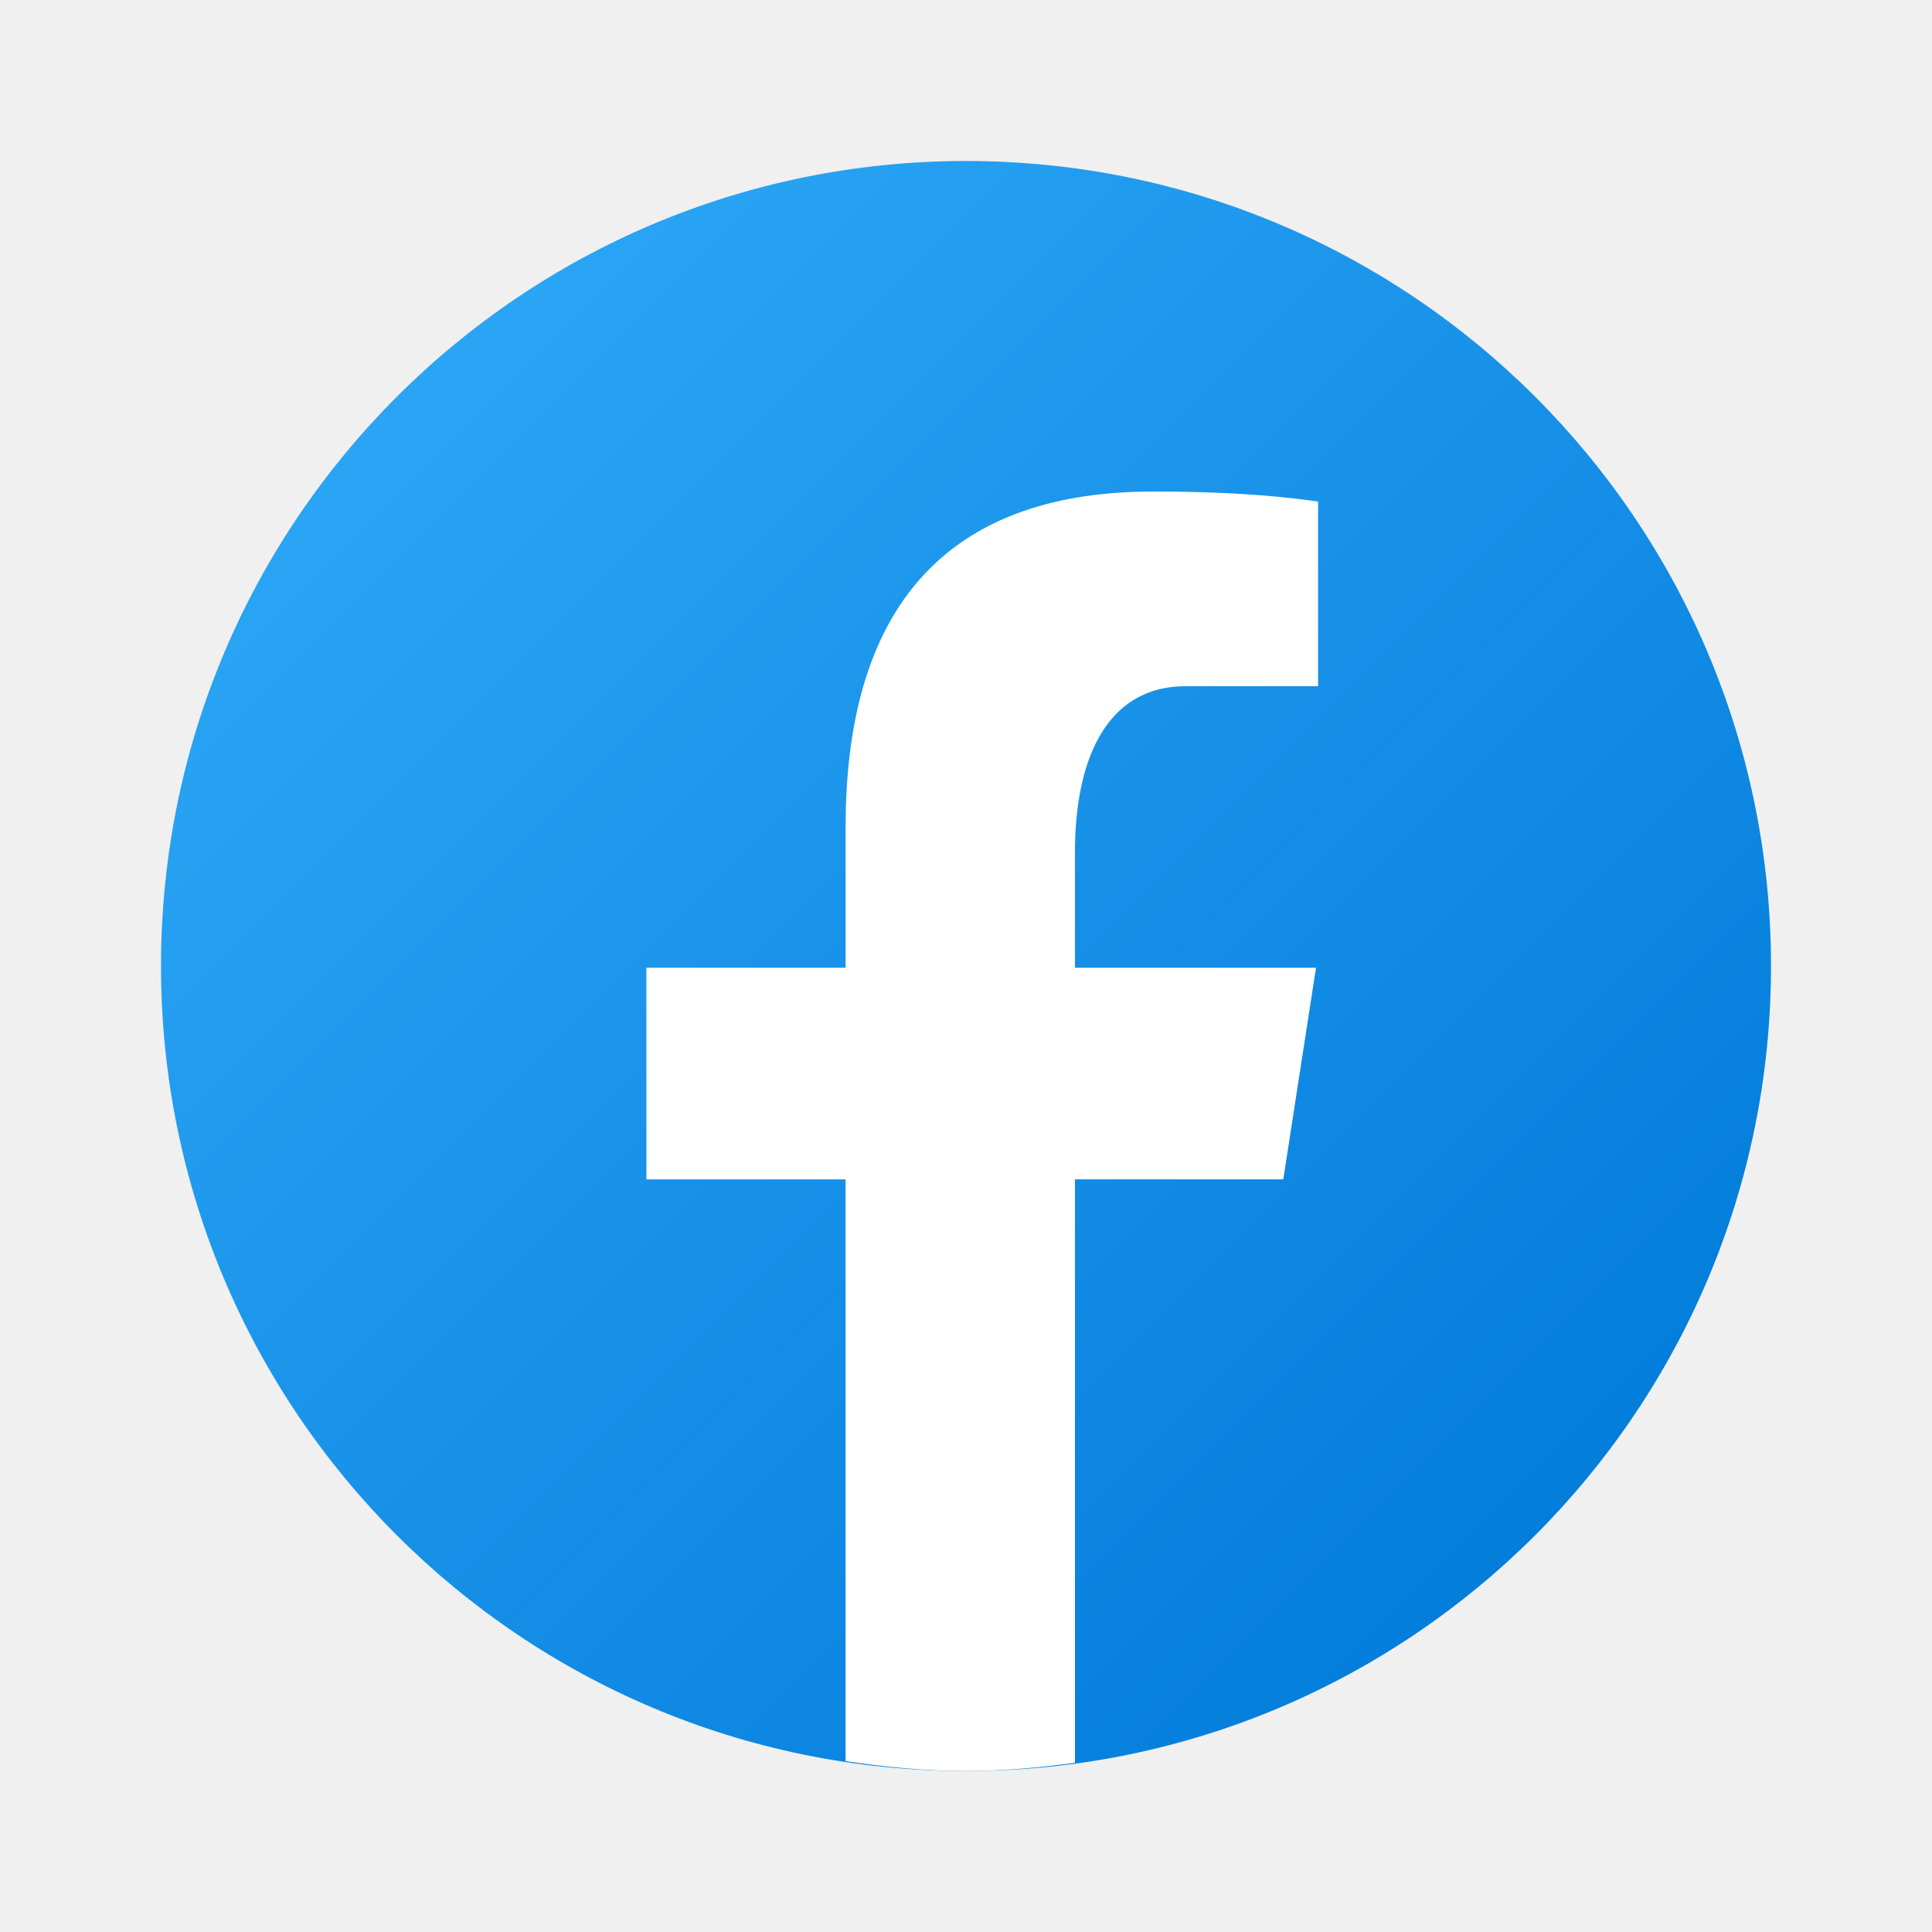
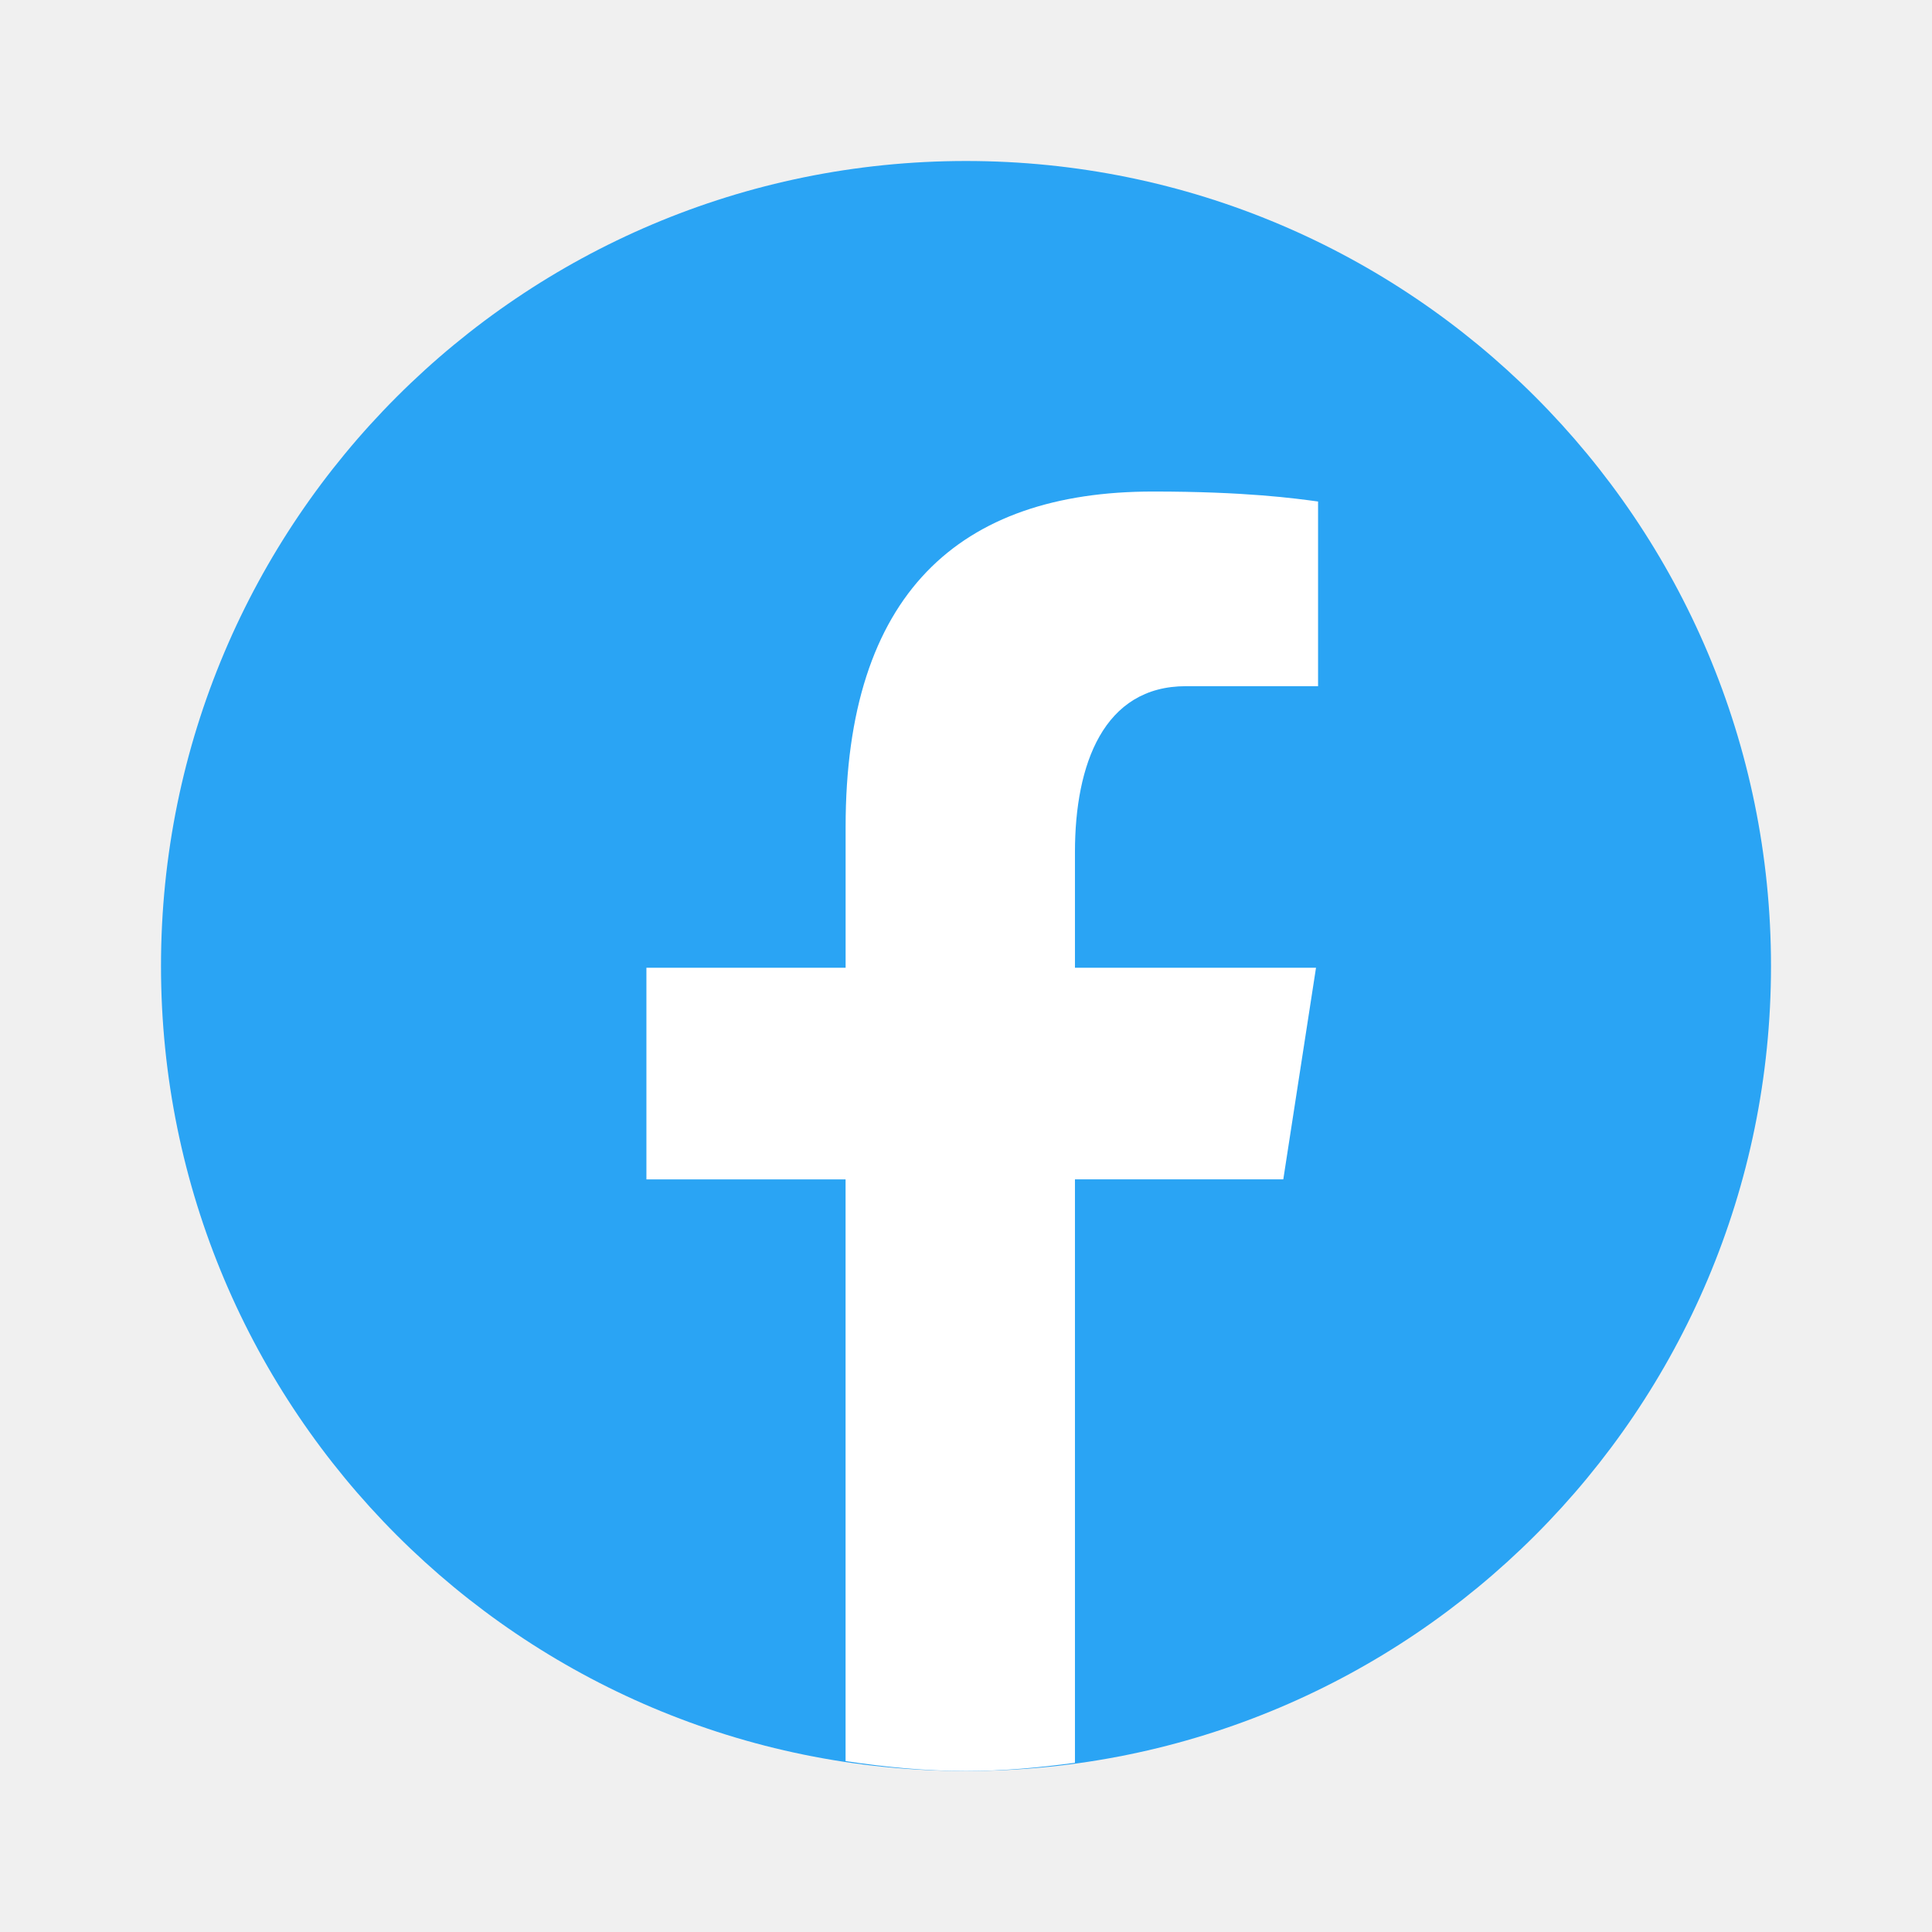
<svg xmlns="http://www.w3.org/2000/svg" viewBox="0 0 48 48" width="96px" height="96px">
  <linearGradient id="Ld6sqrtcxMyckEl6xeDdMa" x1="9.993" x2="40.615" y1="9.993" y2="40.615" gradientUnits="userSpaceOnUse">
    <stop offset="0" stop-color="#2aa4f4" />
    <stop offset="1" stop-color="#007ad9" />
  </linearGradient>
-   <path fill="url(#Ld6sqrtcxMyckEl6xeDdMa)" d="M24,4C12.954,4,4,12.954,4,24s8.954,20,20,20s20-8.954,20-20S35.046,4,24,4z" />
+   <path fill="#2aa4f4" d="M24,4C12.954,4,4,12.954,4,24s8.954,20,20,20s20-8.954,20-20S35.046,4,24,4z" />
  <path fill="#fff" d="M26.707,29.301h5.176l0.813-5.258h-5.989v-2.874c0-2.184,0.714-4.121,2.757-4.121h3.283V12.46 c-0.577-0.078-1.797-0.248-4.102-0.248c-4.814,0-7.636,2.542-7.636,8.334v3.498H16.06v5.258h4.948v14.452 C21.988,43.9,22.981,44,24,44c0.921,0,1.82-0.084,2.707-0.204V29.301z" />
+   <stop offset="0" stop-color="#2aa4f4" />
+   <stop offset="1" stop-color="#007ad9" />
</svg>
